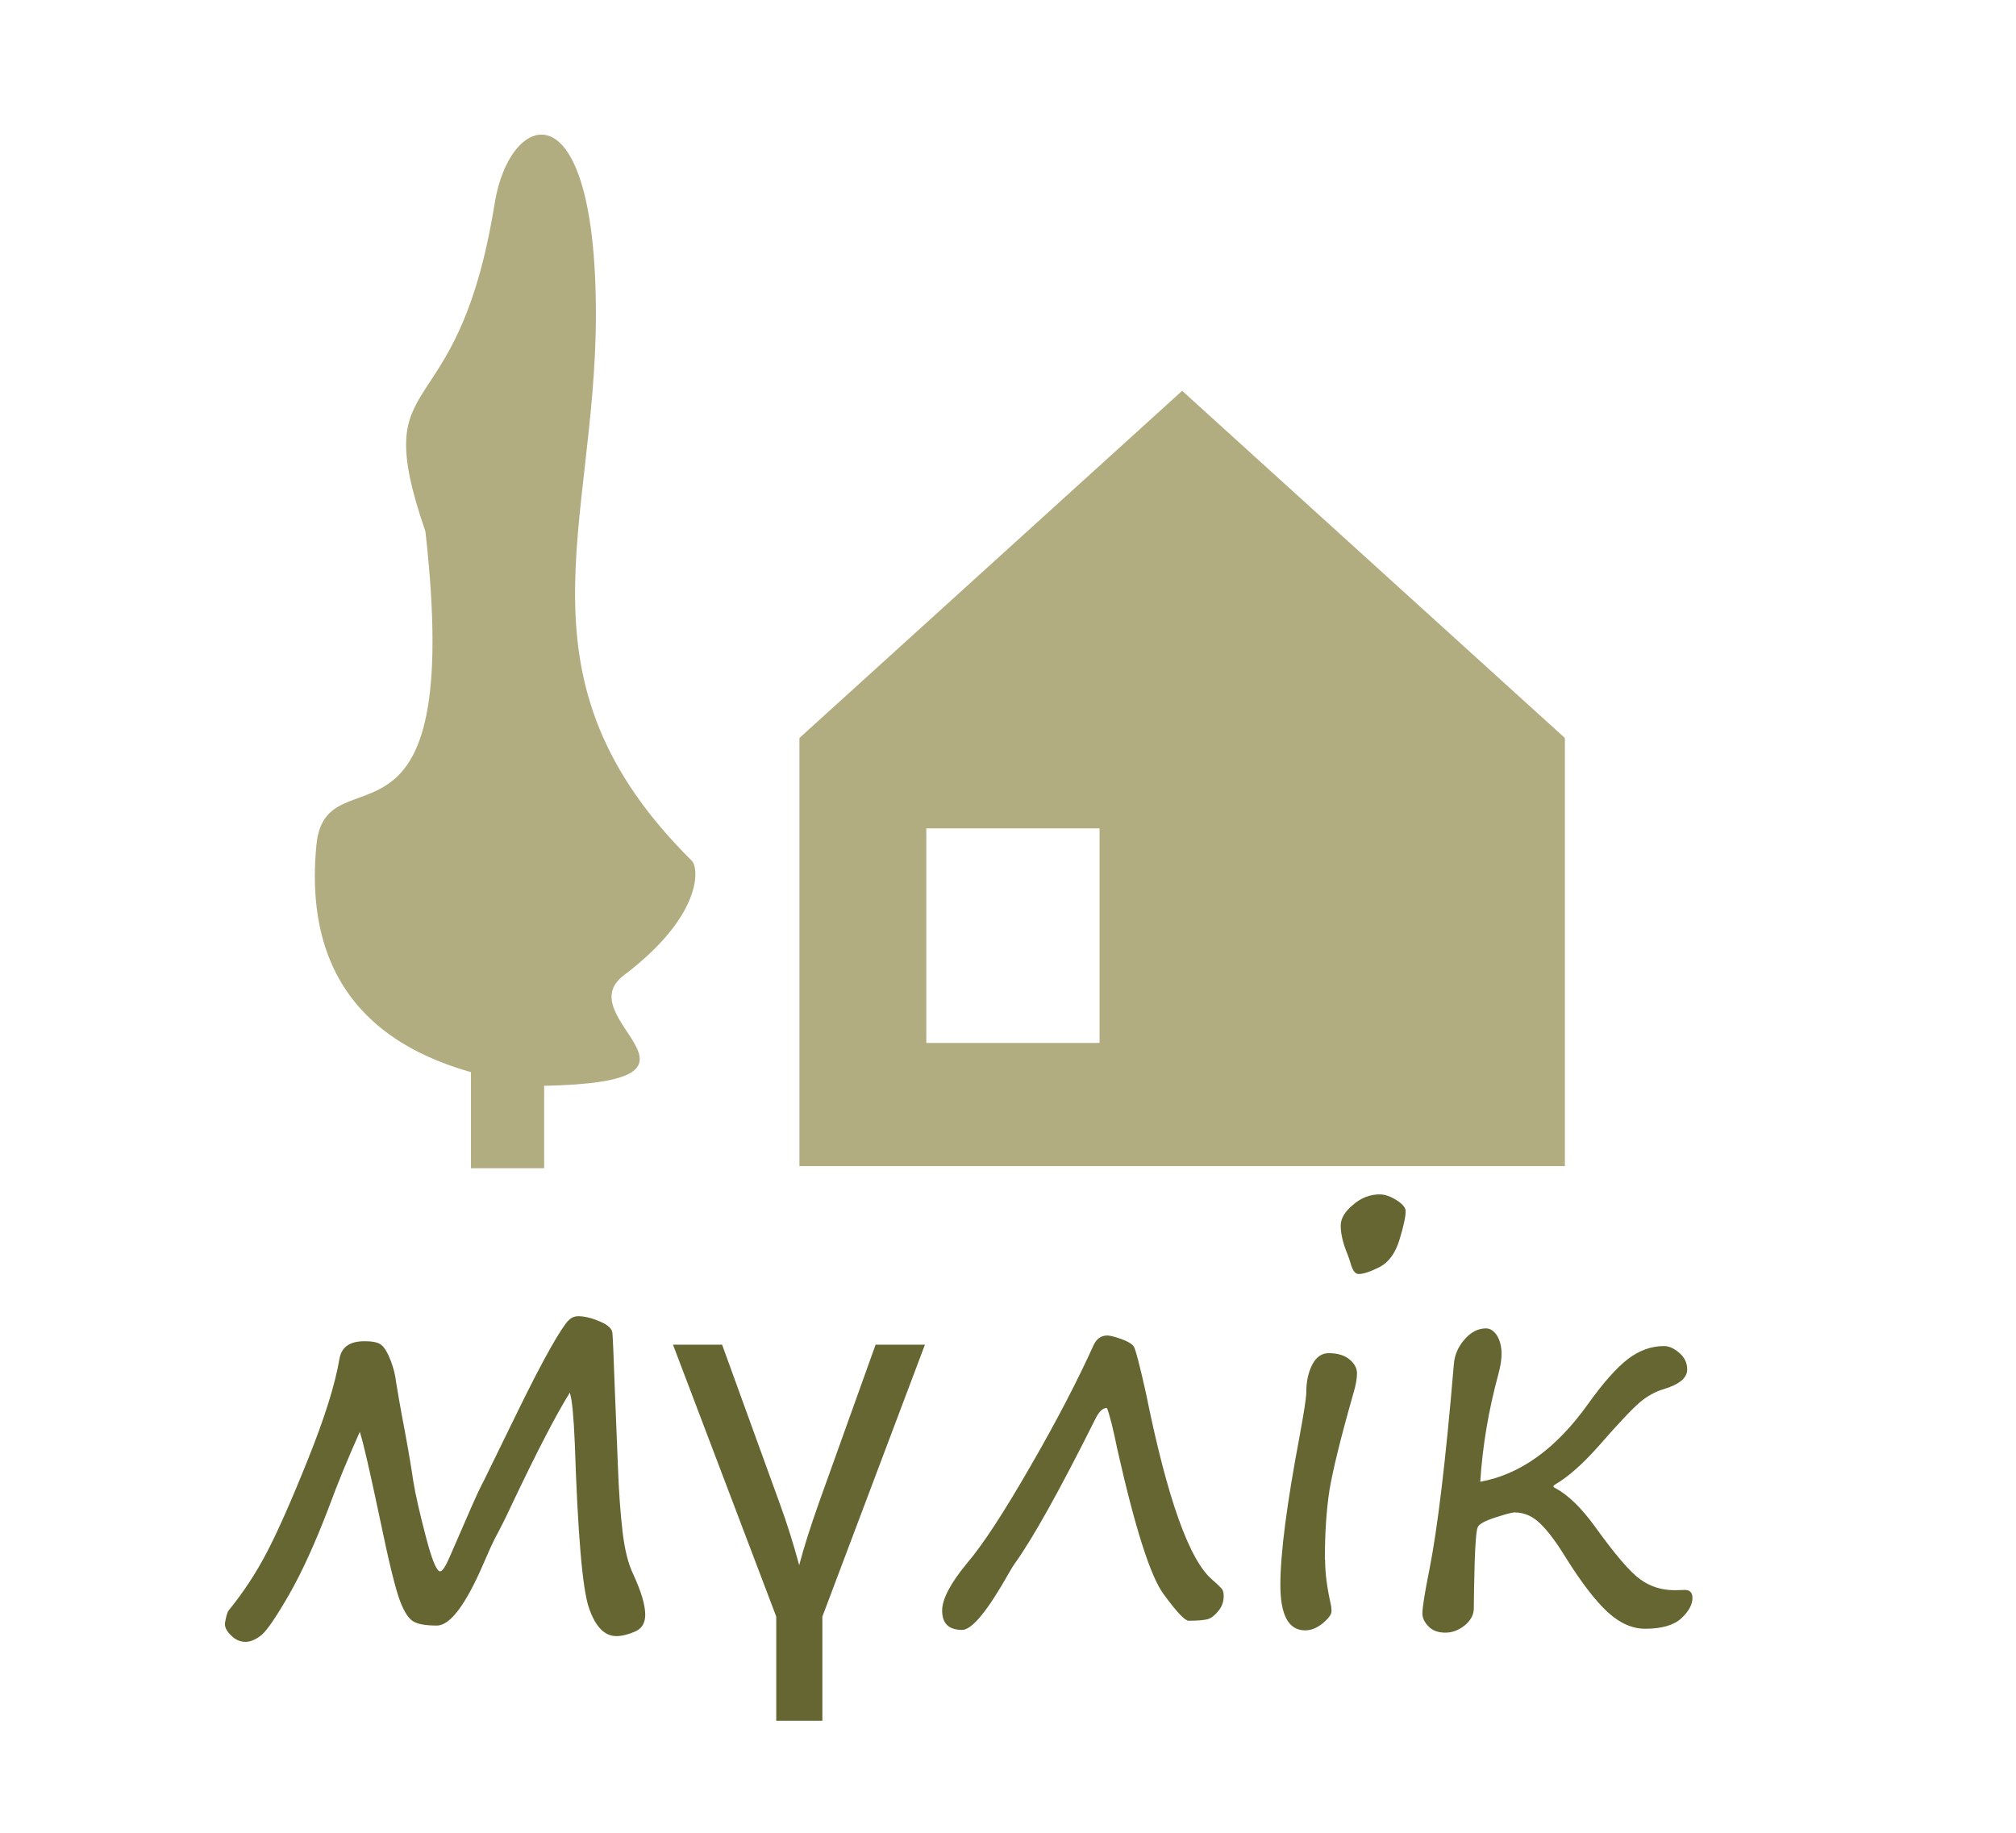
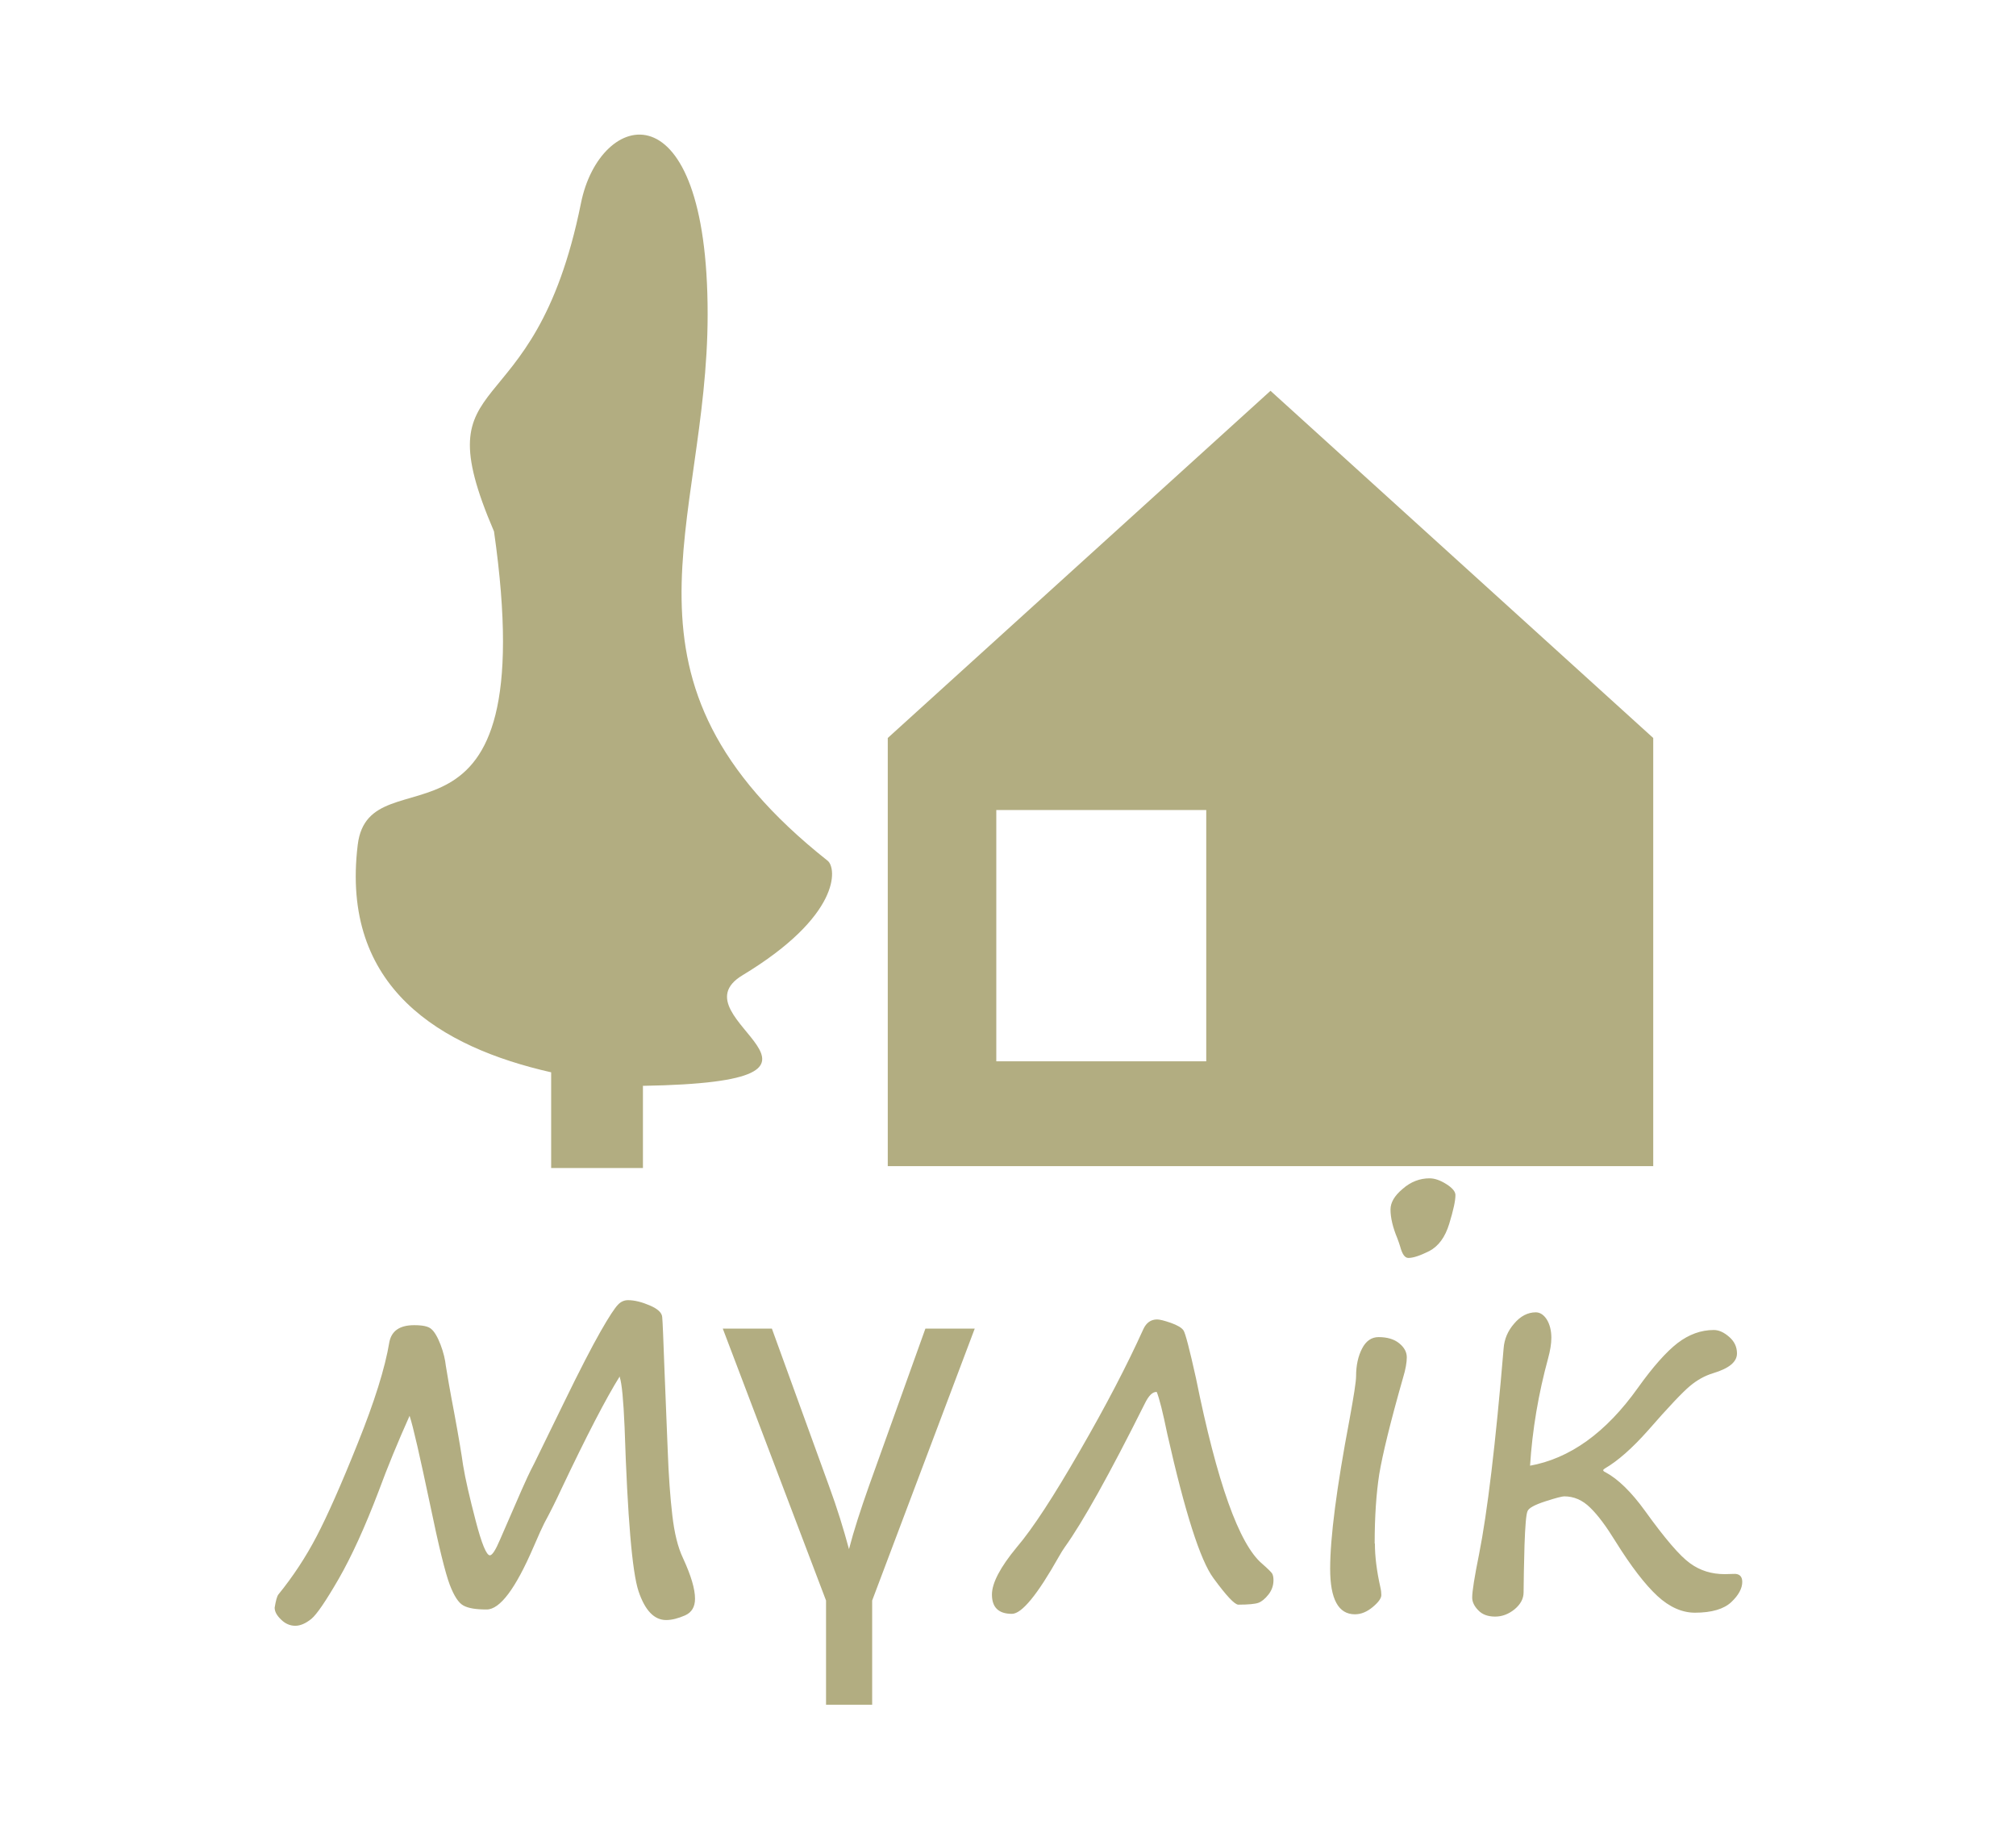
<svg xmlns="http://www.w3.org/2000/svg" xml:space="preserve" width="11mm" height="10mm" version="1.1" style="shape-rendering:geometricPrecision; text-rendering:geometricPrecision; image-rendering:optimizeQuality; fill-rule:evenodd; clip-rule:evenodd" viewBox="0 0 87.86 79.87">
  <defs>
    <style type="text/css">
   
-     .str1 {stroke:#B2AD81;stroke-width:3.19;stroke-miterlimit:22.926}
-     .str0 {stroke:#B2AD81;stroke-width:1.6;stroke-miterlimit:22.926}
    .fil0 {fill:none}
    .fil2 {fill:#B2AD81}
-     .fil1 {fill:#666633;fill-rule:nonzero}
+     .fil1 {fill:#B2AD81;fill-rule:nonzero}
   
  </style>
  </defs>
  <g id="Layer_x0020_1">
-     <g id="_1244846896">
-       <polygon class="fil0" points="-0,0 87.86,0 87.86,79.87 -0,79.87 " />
-       <g>
-         <path class="fil1" d="M24.84 60.68c-0.6,0.96 -1.45,2.6 -2.54,4.9 -0.24,0.52 -0.49,1.02 -0.75,1.5 -0.08,0.16 -0.24,0.5 -0.47,1.04 -0.78,1.81 -1.46,2.72 -2.04,2.72 -0.46,0 -0.79,-0.05 -1.01,-0.17 -0.21,-0.11 -0.41,-0.41 -0.6,-0.91 -0.19,-0.5 -0.48,-1.67 -0.86,-3.51 -0.44,-2.08 -0.73,-3.37 -0.89,-3.85 -0.51,1.14 -0.96,2.23 -1.35,3.29 -0.59,1.55 -1.17,2.82 -1.73,3.8 -0.56,0.97 -0.96,1.56 -1.2,1.76 -0.25,0.2 -0.48,0.3 -0.7,0.3 -0.23,0 -0.44,-0.09 -0.62,-0.27 -0.19,-0.18 -0.28,-0.35 -0.28,-0.52 0.05,-0.3 0.1,-0.49 0.16,-0.57 0.65,-0.8 1.2,-1.64 1.67,-2.54 0.47,-0.9 1.07,-2.25 1.79,-4.05 0.72,-1.79 1.19,-3.27 1.38,-4.42 0.1,-0.49 0.46,-0.73 1.08,-0.73 0.37,0 0.62,0.05 0.75,0.17 0.13,0.11 0.27,0.34 0.4,0.68 0.13,0.34 0.2,0.65 0.23,0.92 0.05,0.32 0.17,1.03 0.38,2.13 0.19,1.03 0.31,1.76 0.37,2.19 0.1,0.62 0.29,1.43 0.55,2.43 0.26,1 0.47,1.51 0.62,1.51 0.1,0 0.25,-0.23 0.44,-0.68l0.94 -2.16c0.17,-0.39 0.35,-0.78 0.55,-1.16l1.28 -2.62c0.7,-1.44 1.24,-2.48 1.61,-3.13 0.37,-0.65 0.63,-1.04 0.76,-1.17 0.13,-0.14 0.28,-0.2 0.44,-0.2 0.28,0 0.6,0.08 0.95,0.23 0.35,0.15 0.53,0.32 0.54,0.51 0.02,0.19 0.05,0.96 0.1,2.33l0.14 3.48c0.04,1.11 0.11,2.05 0.2,2.82 0.09,0.78 0.24,1.4 0.47,1.88 0.35,0.76 0.52,1.34 0.52,1.76 0,0.35 -0.14,0.6 -0.44,0.73 -0.3,0.13 -0.57,0.2 -0.82,0.2 -0.52,0 -0.92,-0.42 -1.2,-1.25 -0.28,-0.83 -0.48,-3.22 -0.61,-7.16 -0.05,-1.18 -0.12,-1.91 -0.21,-2.17zm23.4 0.68c-0.18,-0.01 -0.35,0.16 -0.52,0.51 -1.54,3.08 -2.7,5.16 -3.49,6.26 -0.07,0.1 -0.16,0.24 -0.26,0.42 -0.93,1.65 -1.61,2.48 -2.04,2.48 -0.58,0 -0.87,-0.28 -0.87,-0.84 0,-0.5 0.36,-1.19 1.08,-2.06 0.7,-0.82 1.61,-2.22 2.75,-4.2 1.14,-1.97 2.06,-3.74 2.77,-5.31 0.13,-0.28 0.33,-0.42 0.6,-0.42 0.11,0 0.31,0.05 0.6,0.15 0.28,0.1 0.47,0.21 0.55,0.33 0.08,0.12 0.26,0.81 0.54,2.07 0.92,4.55 1.88,7.25 2.89,8.1 0.24,0.21 0.38,0.35 0.43,0.42 0.04,0.07 0.06,0.17 0.06,0.29 0,0.23 -0.07,0.44 -0.22,0.63 -0.15,0.19 -0.3,0.31 -0.44,0.36 -0.14,0.05 -0.43,0.08 -0.87,0.08 -0.16,0 -0.52,-0.38 -1.09,-1.16 -0.57,-0.77 -1.24,-2.87 -2.01,-6.29 -0.19,-0.92 -0.34,-1.54 -0.47,-1.85zm10.97 -5.84c-0.16,0 -0.27,-0.17 -0.36,-0.5 -0.03,-0.1 -0.07,-0.22 -0.12,-0.35 -0.2,-0.48 -0.3,-0.9 -0.3,-1.26 0,-0.3 0.17,-0.6 0.53,-0.9 0.35,-0.31 0.75,-0.46 1.17,-0.46 0.22,0 0.46,0.08 0.73,0.25 0.27,0.17 0.4,0.33 0.4,0.48 0,0.25 -0.09,0.66 -0.27,1.25 -0.18,0.59 -0.47,0.98 -0.87,1.19 -0.4,0.2 -0.7,0.3 -0.91,0.3zm-1.46 12.45c0,0.56 0.08,1.2 0.24,1.91 0.03,0.13 0.04,0.24 0.04,0.33 0,0.14 -0.12,0.31 -0.37,0.52 -0.25,0.21 -0.51,0.32 -0.78,0.32 -0.72,0 -1.08,-0.66 -1.08,-1.98 0,-1.37 0.28,-3.53 0.84,-6.49 0.19,-1.04 0.29,-1.67 0.29,-1.91 0,-0.47 0.09,-0.87 0.26,-1.2 0.17,-0.33 0.41,-0.5 0.72,-0.5 0.38,0 0.68,0.09 0.9,0.27 0.22,0.18 0.33,0.38 0.33,0.61 0,0.22 -0.05,0.52 -0.16,0.88 -0.56,1.96 -0.9,3.37 -1.04,4.21 -0.13,0.84 -0.2,1.85 -0.2,3.02zm6.73 -3.39c1.76,-0.31 3.34,-1.44 4.74,-3.41 0.65,-0.91 1.23,-1.56 1.72,-1.94 0.5,-0.38 1.02,-0.57 1.58,-0.57 0.22,0 0.44,0.1 0.67,0.3 0.23,0.2 0.34,0.44 0.34,0.72 0,0.37 -0.34,0.65 -1.03,0.86 -0.37,0.11 -0.71,0.3 -1.03,0.57 -0.32,0.27 -0.92,0.9 -1.81,1.92 -0.7,0.79 -1.33,1.34 -1.88,1.66 -0.05,0.03 -0.08,0.06 -0.08,0.08 0,0.03 0.03,0.06 0.1,0.09 0.54,0.29 1.12,0.85 1.72,1.68 0.87,1.21 1.53,1.98 1.97,2.29 0.44,0.32 0.94,0.47 1.51,0.47l0.37 -0.01c0.26,-0.02 0.39,0.1 0.39,0.35 0,0.28 -0.16,0.58 -0.48,0.88 -0.32,0.3 -0.85,0.46 -1.58,0.46 -0.56,0 -1.11,-0.24 -1.64,-0.73 -0.53,-0.49 -1.14,-1.28 -1.82,-2.37 -0.4,-0.65 -0.76,-1.14 -1.1,-1.47 -0.34,-0.34 -0.72,-0.5 -1.14,-0.5 -0.09,0 -0.37,0.07 -0.83,0.22 -0.46,0.15 -0.72,0.29 -0.77,0.43 -0.06,0.14 -0.1,0.63 -0.13,1.48 -0.02,0.85 -0.04,1.54 -0.04,2.05 0,0.28 -0.13,0.52 -0.39,0.74 -0.26,0.21 -0.54,0.32 -0.85,0.32 -0.31,0 -0.56,-0.09 -0.73,-0.27 -0.18,-0.18 -0.27,-0.37 -0.27,-0.56 0,-0.27 0.1,-0.9 0.3,-1.89 0.36,-1.81 0.72,-4.8 1.07,-8.97 0.03,-0.4 0.18,-0.76 0.46,-1.08 0.27,-0.32 0.59,-0.49 0.94,-0.49 0.19,0 0.35,0.11 0.48,0.31 0.13,0.21 0.2,0.48 0.2,0.8 0,0.26 -0.05,0.56 -0.14,0.89 -0.42,1.54 -0.69,3.11 -0.79,4.71zm-24.17 -5.98l-4.47 11.85 0 4.54 -2.01 0 0 -4.54 -4.5 -11.85 2.14 0 2.49 6.86c0.35,0.95 0.63,1.86 0.87,2.75 0.21,-0.81 0.51,-1.73 0.87,-2.75l2.46 -6.86 2.15 0z" />
-         <g>
-           <polygon class="fil0 str0" points="39.57,35.3 48.72,35.3 48.72,46.25 39.57,46.25 " />
-           <path class="fil2" d="M39.57 35.3l9.15 0 0 10.95 -9.15 0 0 -10.95zm-4.73 15.52l33.36 0 0 -18.66 -16.68 -15.13 -16.68 15.13 0 18.66z" />
-           <path class="fil2" d="M23.67 47.32c-4.77,-0.54 -10.65,-2.57 -9.88,-10.5 0.41,-4.25 6.48,1.62 4.75,-13.66 -2.56,-7.46 1.38,-4.09 3.02,-14.31 0.66,-4.08 4.41,-5.25 4.41,4.84 0,9.31 -3.81,15.9 4.18,23.82 0.32,0.32 0.47,2.4 -2.96,4.99 -2.5,1.89 5.02,4.65 -3.52,4.82z" />
-           <line class="fil0 str1" x1="22.12" y1="46.38" x2="22.12" y2="50.91" />
-         </g>
-       </g>
-     </g>
+     <polygon class="fil0" points="-0,0 87.86,0 87.86,79.87 -0,79.87 " />
+     <path class="fil1" d="M27.01 59.98c-0.6,0.96 -1.45,2.6 -2.54,4.9 -0.24,0.52 -0.49,1.02 -0.75,1.5 -0.08,0.16 -0.24,0.5 -0.47,1.04 -0.78,1.81 -1.46,2.72 -2.04,2.72 -0.46,0 -0.79,-0.05 -1.01,-0.17 -0.21,-0.11 -0.41,-0.41 -0.6,-0.91 -0.19,-0.5 -0.48,-1.67 -0.86,-3.51 -0.44,-2.08 -0.73,-3.37 -0.89,-3.85 -0.51,1.14 -0.96,2.23 -1.35,3.29 -0.59,1.55 -1.17,2.82 -1.73,3.8 -0.56,0.97 -0.96,1.56 -1.2,1.76 -0.25,0.2 -0.48,0.3 -0.7,0.3 -0.23,0 -0.44,-0.09 -0.62,-0.27 -0.19,-0.18 -0.28,-0.35 -0.28,-0.52 0.05,-0.3 0.1,-0.49 0.16,-0.57 0.65,-0.8 1.2,-1.64 1.67,-2.54 0.47,-0.9 1.07,-2.25 1.79,-4.05 0.72,-1.79 1.19,-3.27 1.38,-4.42 0.1,-0.49 0.46,-0.73 1.08,-0.73 0.37,0 0.62,0.05 0.75,0.17 0.13,0.11 0.27,0.34 0.4,0.68 0.13,0.34 0.2,0.65 0.23,0.92 0.05,0.32 0.17,1.03 0.38,2.13 0.19,1.03 0.31,1.76 0.37,2.19 0.1,0.62 0.29,1.43 0.55,2.43 0.26,1 0.47,1.51 0.62,1.51 0.1,0 0.25,-0.23 0.44,-0.68l0.94 -2.16c0.17,-0.39 0.35,-0.78 0.55,-1.16l1.28 -2.62c0.7,-1.44 1.24,-2.48 1.61,-3.13 0.37,-0.65 0.63,-1.04 0.76,-1.17 0.13,-0.14 0.28,-0.2 0.44,-0.2 0.28,0 0.6,0.08 0.95,0.23 0.35,0.15 0.53,0.32 0.54,0.51 0.02,0.19 0.05,0.96 0.1,2.33l0.14 3.48c0.04,1.11 0.11,2.05 0.2,2.82 0.09,0.78 0.24,1.4 0.47,1.88 0.35,0.76 0.52,1.34 0.52,1.76 0,0.35 -0.14,0.6 -0.44,0.73 -0.3,0.13 -0.57,0.2 -0.82,0.2 -0.52,0 -0.92,-0.42 -1.2,-1.25 -0.28,-0.83 -0.48,-3.22 -0.61,-7.16 -0.05,-1.18 -0.12,-1.91 -0.21,-2.17zm23.4 0.68c-0.18,-0.01 -0.35,0.16 -0.52,0.51 -1.54,3.08 -2.7,5.16 -3.49,6.26 -0.07,0.1 -0.16,0.24 -0.26,0.42 -0.93,1.65 -1.61,2.48 -2.04,2.48 -0.58,0 -0.87,-0.28 -0.87,-0.84 0,-0.5 0.36,-1.19 1.08,-2.06 0.7,-0.82 1.61,-2.22 2.75,-4.2 1.14,-1.97 2.06,-3.74 2.77,-5.31 0.13,-0.28 0.33,-0.42 0.6,-0.42 0.11,0 0.31,0.05 0.6,0.15 0.28,0.1 0.47,0.21 0.55,0.33 0.08,0.12 0.26,0.81 0.54,2.07 0.92,4.55 1.88,7.25 2.89,8.1 0.24,0.21 0.38,0.35 0.43,0.42 0.04,0.07 0.06,0.17 0.06,0.29 0,0.23 -0.07,0.44 -0.22,0.63 -0.15,0.19 -0.3,0.31 -0.44,0.36 -0.14,0.05 -0.43,0.08 -0.87,0.08 -0.16,0 -0.52,-0.38 -1.09,-1.16 -0.57,-0.77 -1.24,-2.87 -2.01,-6.29 -0.19,-0.92 -0.34,-1.54 -0.47,-1.85zm10.97 -5.84c-0.16,0 -0.27,-0.17 -0.36,-0.5 -0.03,-0.1 -0.07,-0.22 -0.12,-0.35 -0.2,-0.48 -0.3,-0.9 -0.3,-1.26 0,-0.3 0.17,-0.6 0.53,-0.9 0.35,-0.31 0.75,-0.46 1.17,-0.46 0.22,0 0.46,0.08 0.73,0.25 0.27,0.17 0.4,0.33 0.4,0.48 0,0.25 -0.09,0.66 -0.27,1.25 -0.18,0.59 -0.47,0.98 -0.87,1.19 -0.4,0.2 -0.7,0.3 -0.91,0.3zm-1.46 12.45c0,0.56 0.08,1.2 0.24,1.91 0.03,0.13 0.04,0.24 0.04,0.33 0,0.14 -0.12,0.31 -0.37,0.52 -0.25,0.21 -0.51,0.32 -0.78,0.32 -0.72,0 -1.08,-0.66 -1.08,-1.98 0,-1.37 0.28,-3.53 0.84,-6.49 0.19,-1.04 0.29,-1.67 0.29,-1.91 0,-0.47 0.09,-0.87 0.26,-1.2 0.17,-0.33 0.41,-0.5 0.72,-0.5 0.38,0 0.68,0.09 0.9,0.27 0.22,0.18 0.33,0.38 0.33,0.61 0,0.22 -0.05,0.52 -0.16,0.88 -0.56,1.96 -0.9,3.37 -1.04,4.21 -0.13,0.84 -0.2,1.85 -0.2,3.02zm6.73 -3.39c1.76,-0.31 3.34,-1.44 4.74,-3.41 0.65,-0.91 1.23,-1.56 1.72,-1.94 0.5,-0.38 1.02,-0.57 1.58,-0.57 0.22,0 0.44,0.1 0.67,0.3 0.23,0.2 0.34,0.44 0.34,0.72 0,0.37 -0.34,0.65 -1.03,0.86 -0.37,0.11 -0.71,0.3 -1.03,0.57 -0.32,0.27 -0.92,0.9 -1.81,1.92 -0.7,0.79 -1.33,1.34 -1.88,1.66 -0.05,0.03 -0.08,0.06 -0.08,0.08 0,0.03 0.03,0.06 0.1,0.09 0.54,0.29 1.12,0.85 1.72,1.68 0.87,1.21 1.53,1.98 1.97,2.29 0.44,0.32 0.94,0.47 1.51,0.47l0.37 -0.01c0.26,-0.02 0.39,0.1 0.39,0.35 0,0.28 -0.16,0.58 -0.48,0.88 -0.32,0.3 -0.85,0.46 -1.58,0.46 -0.56,0 -1.11,-0.24 -1.64,-0.73 -0.53,-0.49 -1.14,-1.28 -1.82,-2.37 -0.4,-0.65 -0.76,-1.14 -1.1,-1.47 -0.34,-0.34 -0.72,-0.5 -1.14,-0.5 -0.09,0 -0.37,0.07 -0.83,0.22 -0.46,0.15 -0.72,0.29 -0.77,0.43 -0.06,0.14 -0.1,0.63 -0.13,1.48 -0.02,0.85 -0.04,1.54 -0.04,2.05 0,0.28 -0.13,0.52 -0.39,0.74 -0.26,0.21 -0.54,0.32 -0.85,0.32 -0.31,0 -0.56,-0.09 -0.73,-0.27 -0.18,-0.18 -0.27,-0.37 -0.27,-0.56 0,-0.27 0.1,-0.9 0.3,-1.89 0.36,-1.81 0.72,-4.8 1.07,-8.97 0.03,-0.4 0.18,-0.76 0.46,-1.08 0.27,-0.32 0.59,-0.49 0.94,-0.49 0.19,0 0.35,0.11 0.48,0.31 0.13,0.21 0.2,0.48 0.2,0.8 0,0.26 -0.05,0.56 -0.14,0.89 -0.42,1.54 -0.69,3.11 -0.79,4.71zm-24.17 -5.98l-4.47 11.85 0 4.54 -2.01 0 0 -4.54 -4.5 -11.85 2.14 0 2.49 6.86c0.35,0.95 0.63,1.86 0.87,2.75 0.21,-0.81 0.51,-1.73 0.87,-2.75l2.46 -6.86 2.15 0z" />
+     <path class="fil2" d="M43.42 35.3l9.15 0 0 10.95 -9.15 0 0 -10.95zm-4.73 15.52l33.36 0 0 -18.66 -16.68 -15.13 -16.68 15.13 0 18.66z" />
+     <path class="fil2" d="M28.01 47.32c10.59,-0.18 1.22,-2.94 4.35,-4.82 4.29,-2.59 4.11,-4.67 3.71,-4.99 -10,-7.92 -5.23,-14.51 -5.23,-23.82 0,-10.09 -4.7,-8.92 -5.52,-4.84 -2.06,10.22 -6.99,6.85 -3.79,14.31 2.18,15.28 -5.43,9.41 -5.94,13.66 -0.76,6.23 3.62,8.82 8.43,9.91l0 4.17 4 0 0 -3.57z" />
  </g>
</svg>
